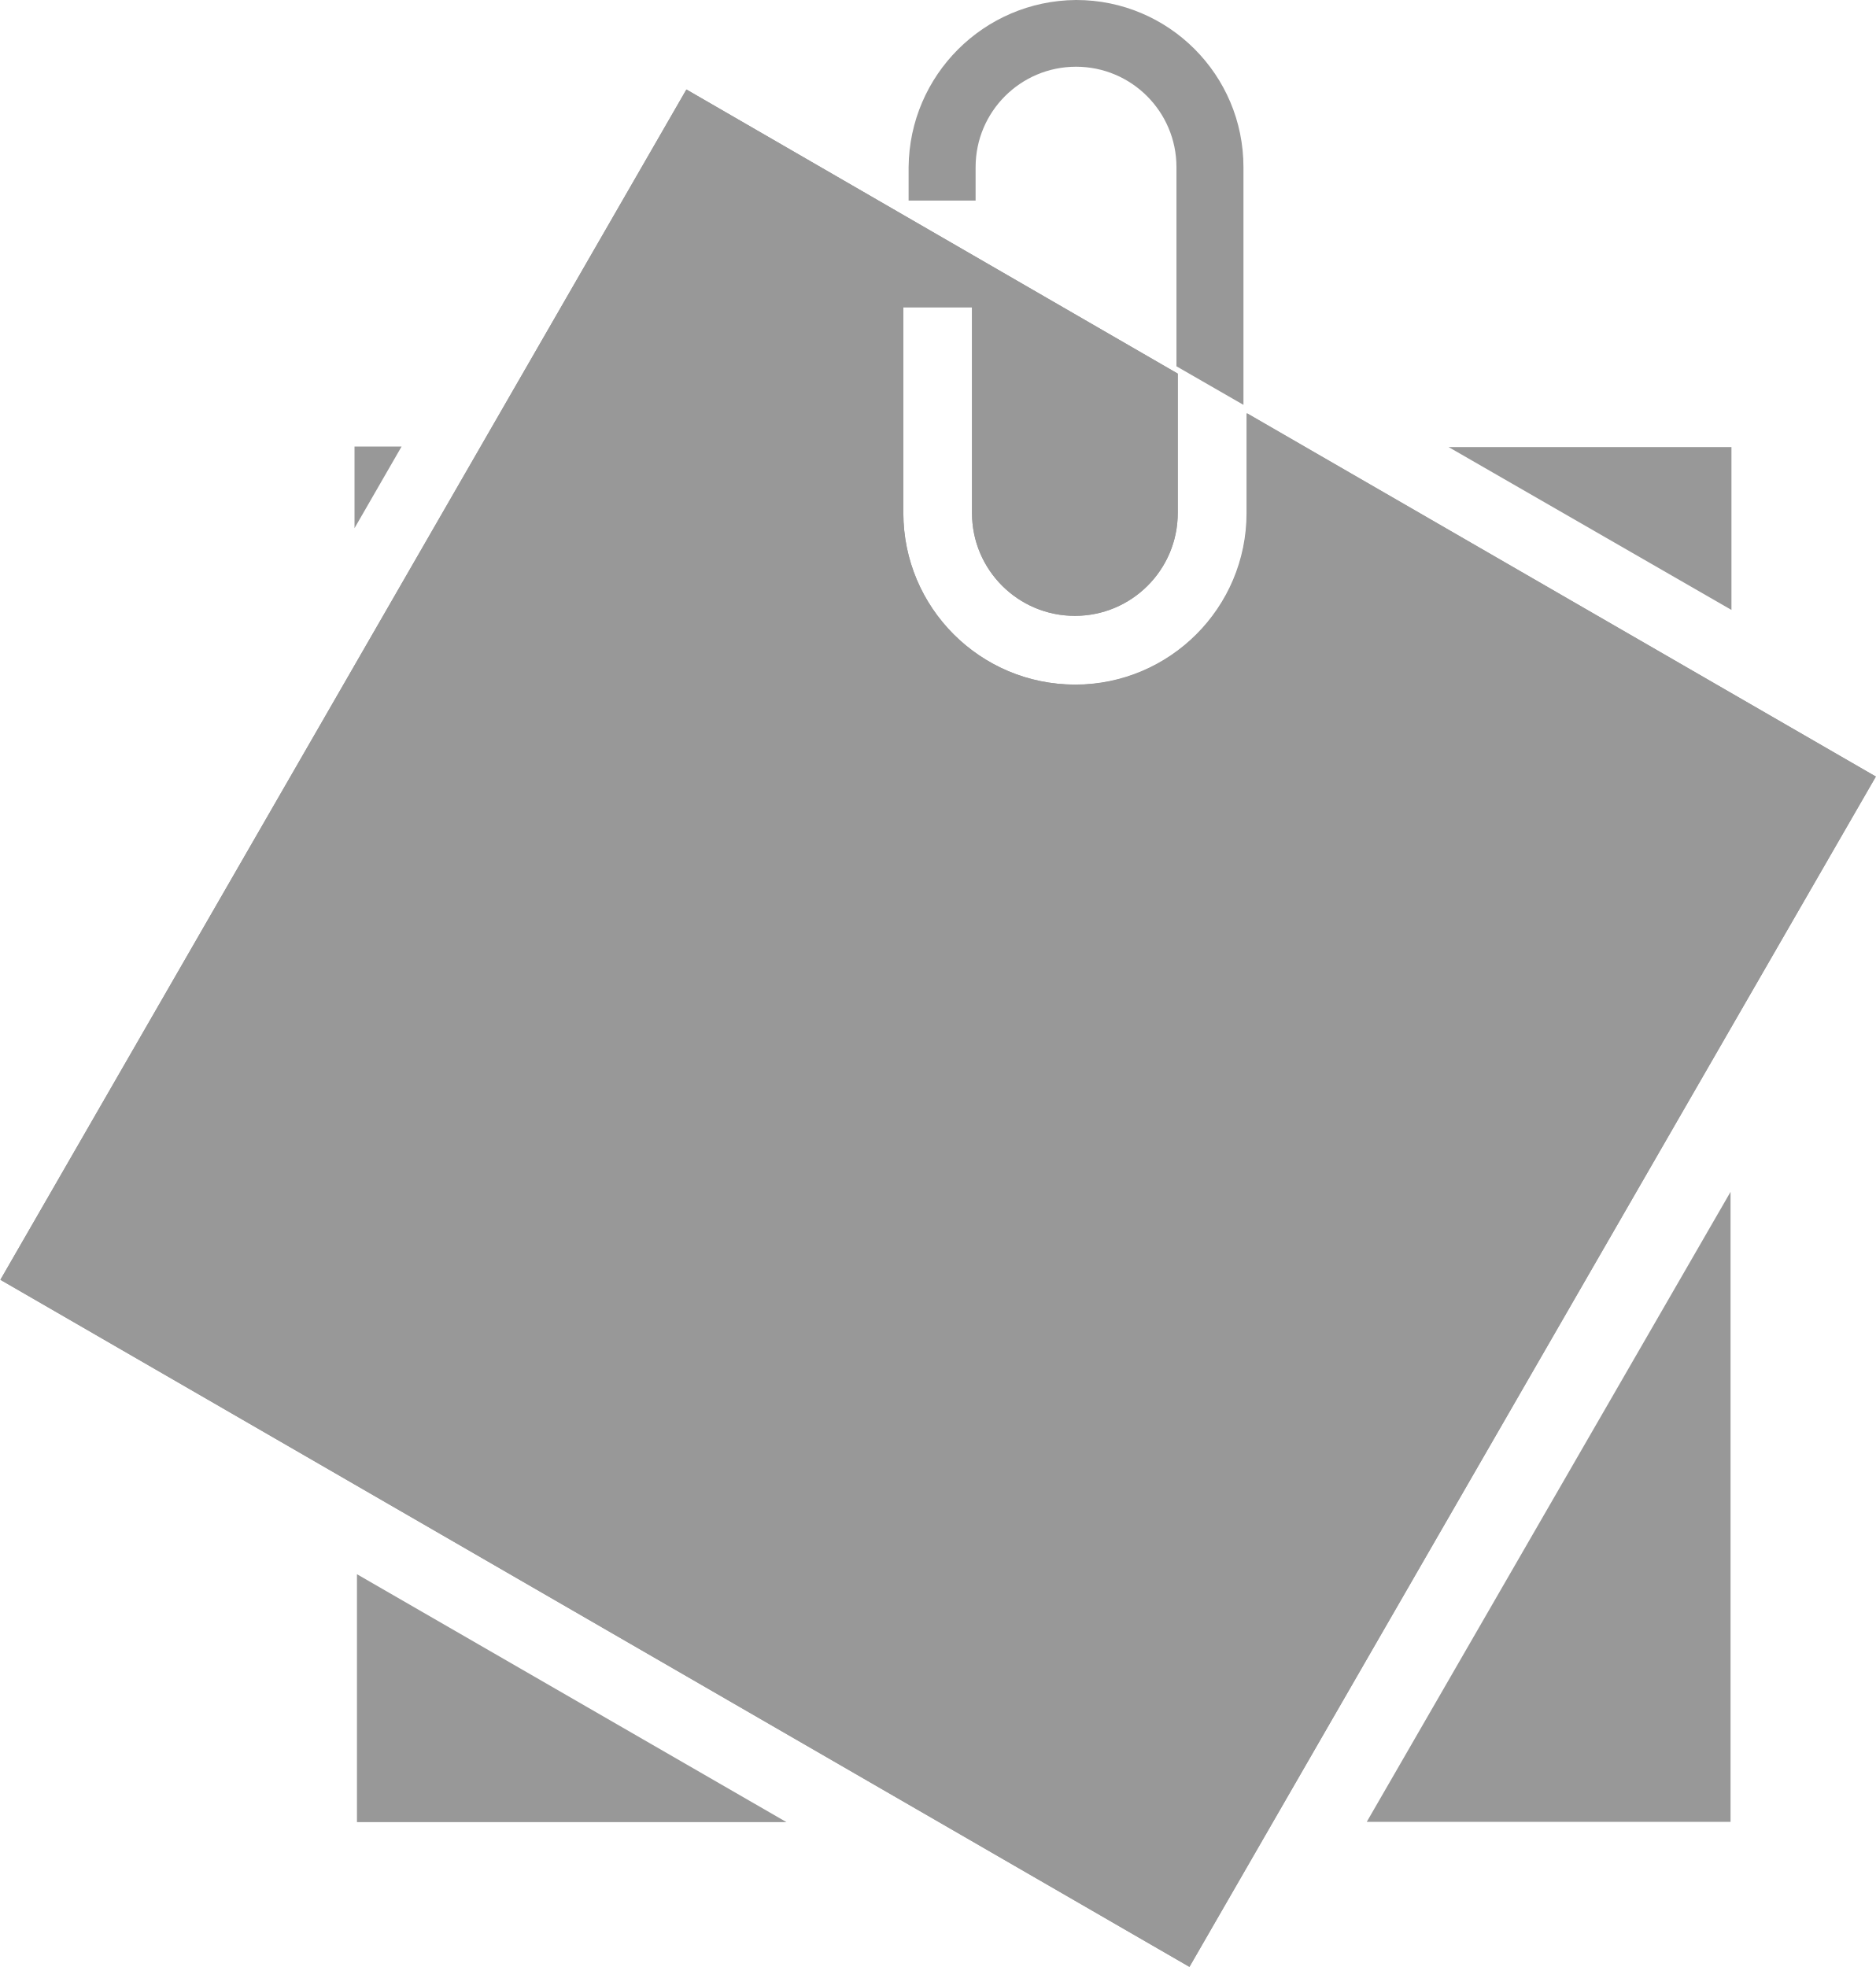
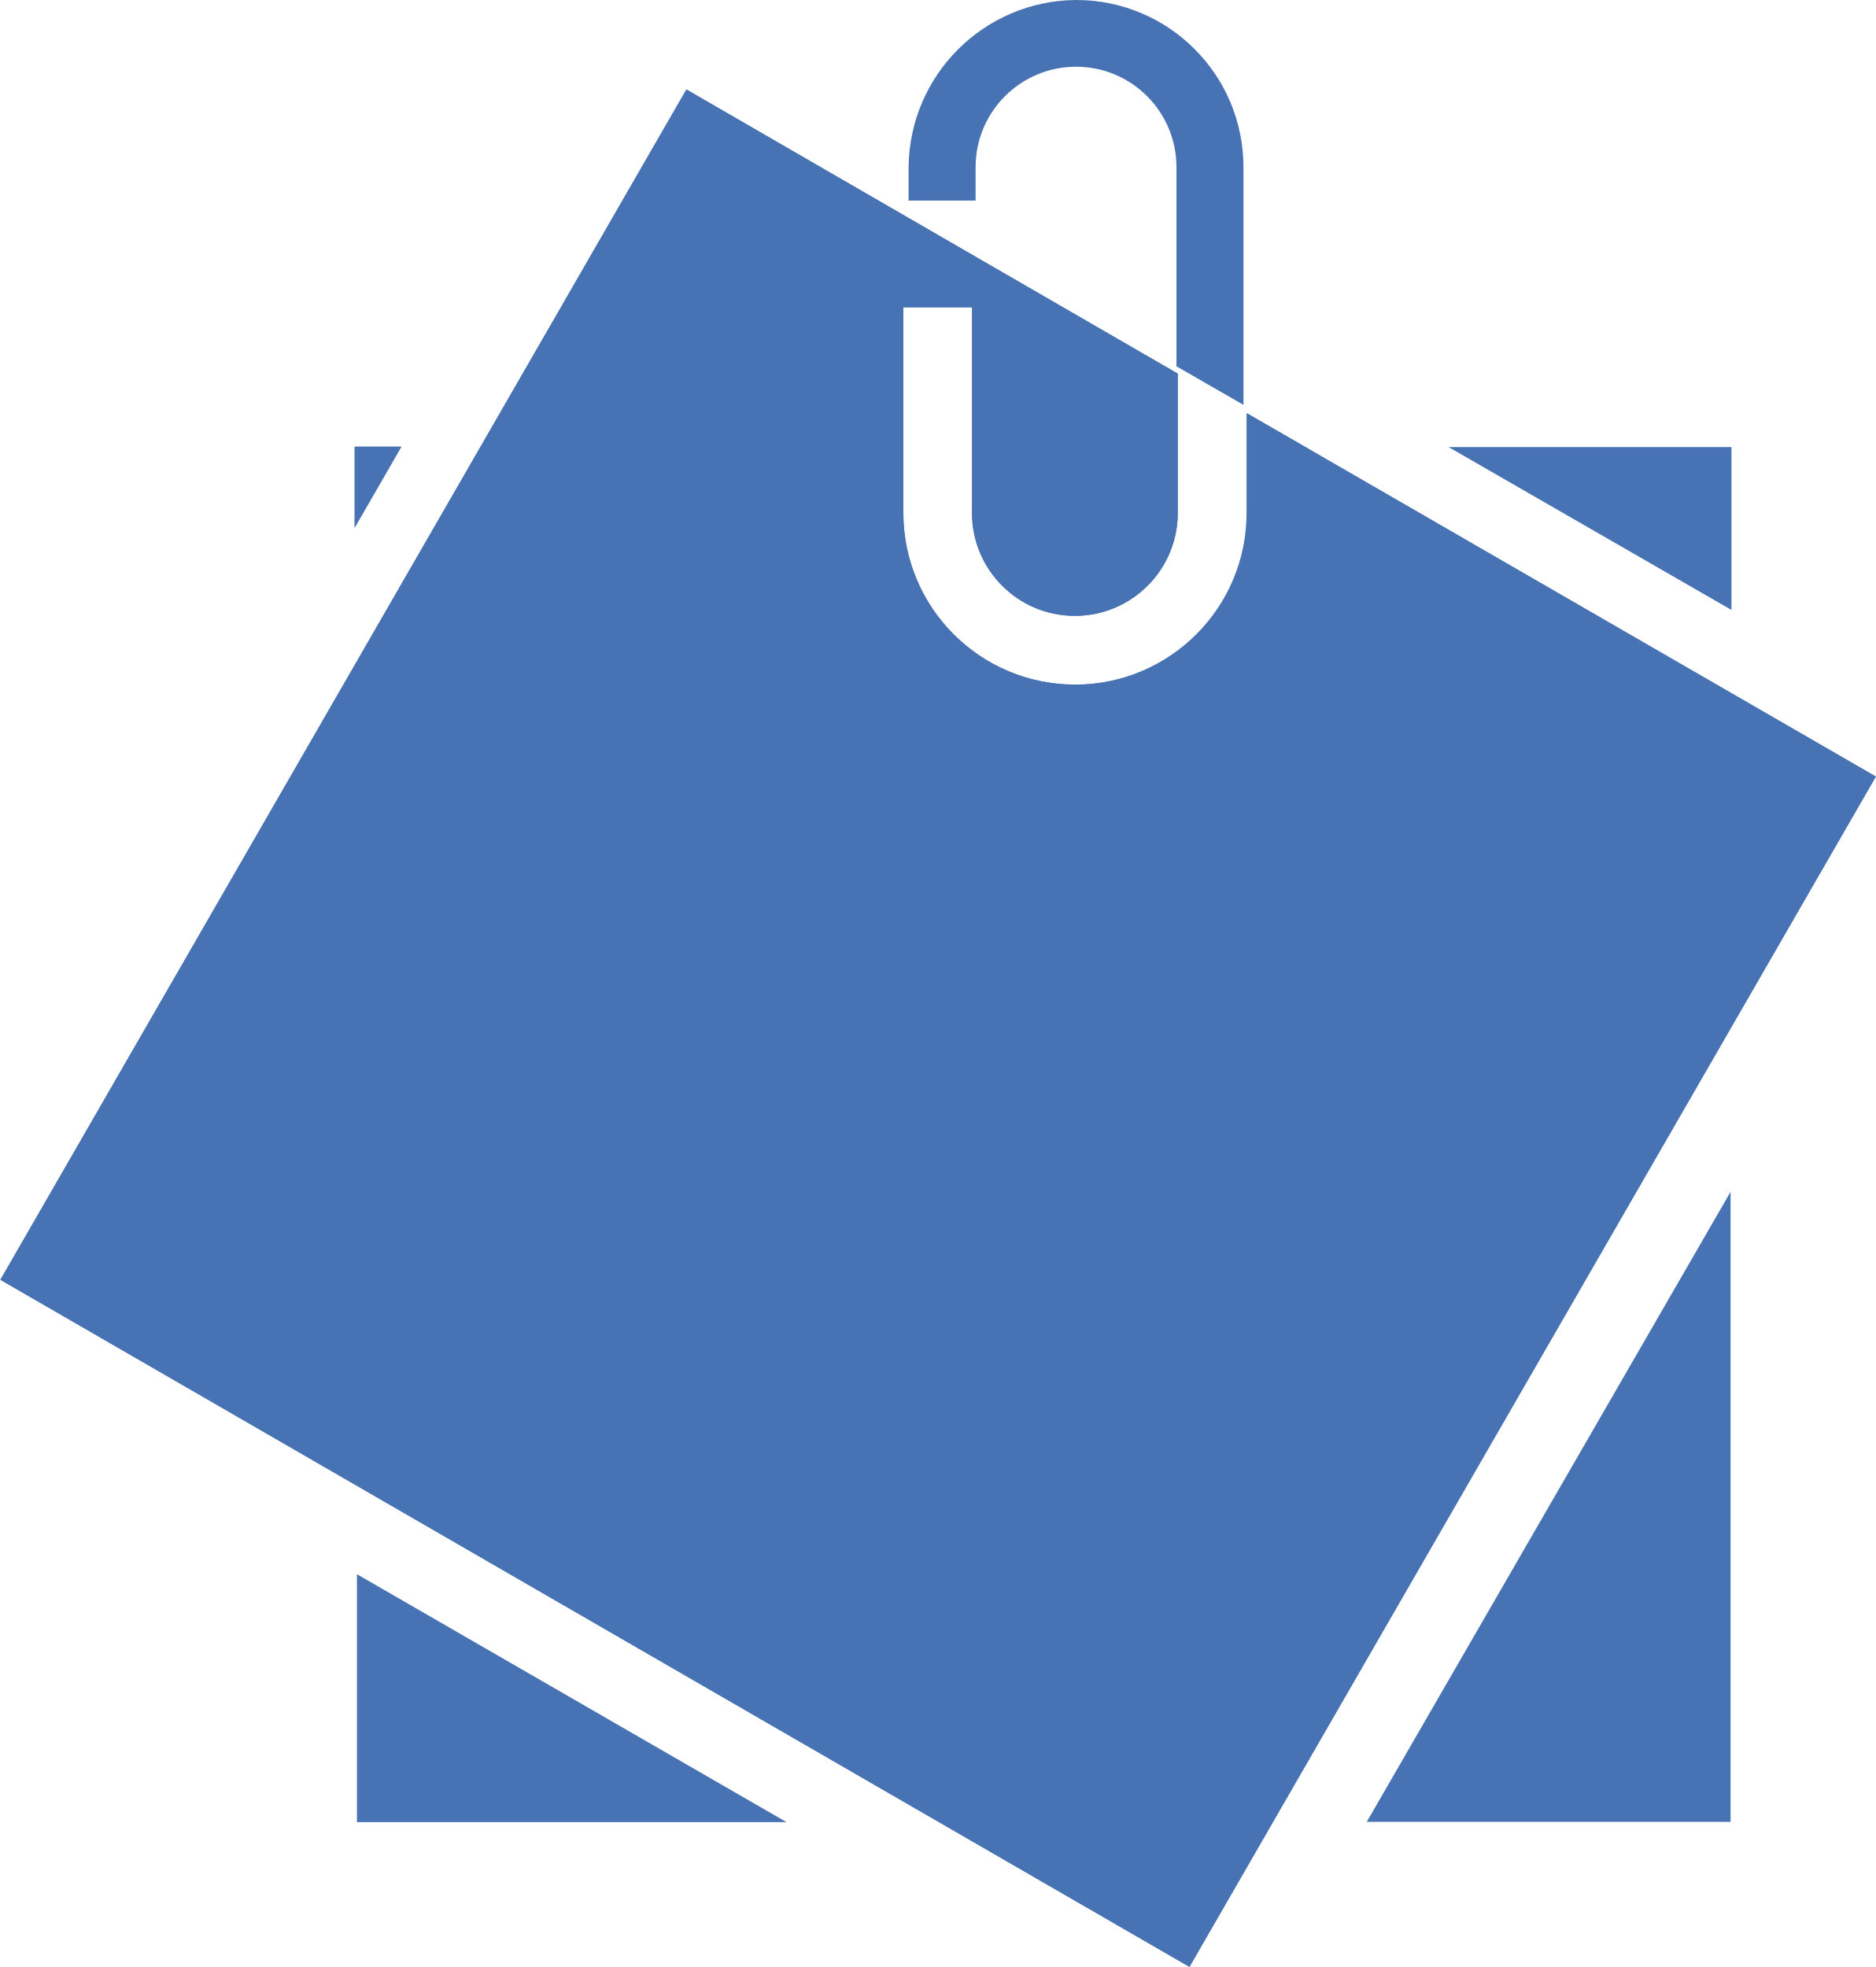
<svg xmlns="http://www.w3.org/2000/svg" id="note_1_" data-name="note (1)" width="14.584" height="15.299" viewBox="0 0 14.584 15.299">
-   <path id="Path_1454" data-name="Path 1454" d="M318.767,273.344l-2.829,4.9h2.829Zm0,0" transform="translate(-305.309 -264.074)" fill="#989898" />
-   <path id="Path_1455" data-name="Path 1455" d="M86.227,366.67l-3.34-1.928v1.928Zm0,0" transform="translate(-80.111 -352.498)" fill="#989898" />
-   <path id="Path_1456" data-name="Path 1456" d="M9.991,23.924V24.7a1.334,1.334,0,1,1-2.669,0V23.1h.534v1.6a.8.8,0,1,0,1.6,0V23.616L5.635,21.406.3,30.664l9.247,5.344,5.338-9.258Zm-1.868-.294h.534v.534a.267.267,0,0,0,.267.267H9.19v.534H8.924a.8.8,0,0,1-.8-.8ZM8.2,32.136l-4.16-2.4.267-.463,4.16,2.4Zm.8-1.46-4.16-2.4.267-.463,4.16,2.4ZM5.643,26.81l.267-.463,4.16,2.4-.267.463Zm0,0" transform="translate(-0.297 -20.71)" fill="#989898" />
-   <path id="Path_1457" data-name="Path 1457" d="M82.887,104.635l.366-.635h-.366Zm0,0" transform="translate(-80.13 -100.527)" fill="#989898" />
-   <path id="Path_1458" data-name="Path 1458" d="M335.4,104l2.2,1.267V104Zm0,0" transform="translate(-324.135 -100.523)" fill="#989898" />
-   <path id="Path_1459" data-name="Path 1459" d="M8.657,26.035A1.337,1.337,0,0,1,7.322,24.7V23.1h.534v1.6a.8.8,0,1,0,1.6,0V23.616L5.635,21.406.3,30.664l9.247,5.344,5.338-9.258-4.89-2.826V24.7a1.337,1.337,0,0,1-1.334,1.336Zm0,0" transform="translate(-0.297 -20.71)" fill="#989898" />
-   <path id="Path_1460" data-name="Path 1460" d="M212.189,0a1.312,1.312,0,0,0-1.3,1.3v.26h.521V1.3a.781.781,0,1,1,1.562,0V2.849l.521.3V1.3a1.3,1.3,0,0,0-1.3-1.3Zm0,0" transform="translate(-203.823 0)" fill="#989898" />
+   <path id="Path_1454" data-name="Path 1454" d="M318.767,273.344l-2.829,4.9h2.829Zm0,0" transform="translate(-305.309 -264.074)" fill="#4773B5" />
+   <path id="Path_1455" data-name="Path 1455" d="M86.227,366.67l-3.34-1.928v1.928Zm0,0" transform="translate(-80.111 -352.498)" fill="#4773B5" />
+   <path id="Path_1456" data-name="Path 1456" d="M9.991,23.924V24.7a1.334,1.334,0,1,1-2.669,0V23.1h.534v1.6a.8.8,0,1,0,1.6,0V23.616L5.635,21.406.3,30.664l9.247,5.344,5.338-9.258Zm-1.868-.294h.534v.534a.267.267,0,0,0,.267.267H9.19v.534H8.924a.8.8,0,0,1-.8-.8ZM8.2,32.136l-4.16-2.4.267-.463,4.16,2.4Zm.8-1.46-4.16-2.4.267-.463,4.16,2.4ZM5.643,26.81l.267-.463,4.16,2.4-.267.463Zm0,0" transform="translate(-0.297 -20.71)" fill="#4773B5" />
+   <path id="Path_1457" data-name="Path 1457" d="M82.887,104.635l.366-.635h-.366Zm0,0" transform="translate(-80.13 -100.527)" fill="#4773B5" />
+   <path id="Path_1458" data-name="Path 1458" d="M335.4,104l2.2,1.267V104Zm0,0" transform="translate(-324.135 -100.523)" fill="#4773B5" />
+   <path id="Path_1459" data-name="Path 1459" d="M8.657,26.035A1.337,1.337,0,0,1,7.322,24.7V23.1h.534v1.6a.8.8,0,1,0,1.6,0V23.616L5.635,21.406.3,30.664l9.247,5.344,5.338-9.258-4.89-2.826V24.7a1.337,1.337,0,0,1-1.334,1.336Zm0,0" transform="translate(-0.297 -20.71)" fill="#4773B5" />
+   <path id="Path_1460" data-name="Path 1460" d="M212.189,0a1.312,1.312,0,0,0-1.3,1.3v.26h.521V1.3a.781.781,0,1,1,1.562,0V2.849l.521.3V1.3a1.3,1.3,0,0,0-1.3-1.3Zm0,0" transform="translate(-203.823 0)" fill="#4773B5" />
</svg>
